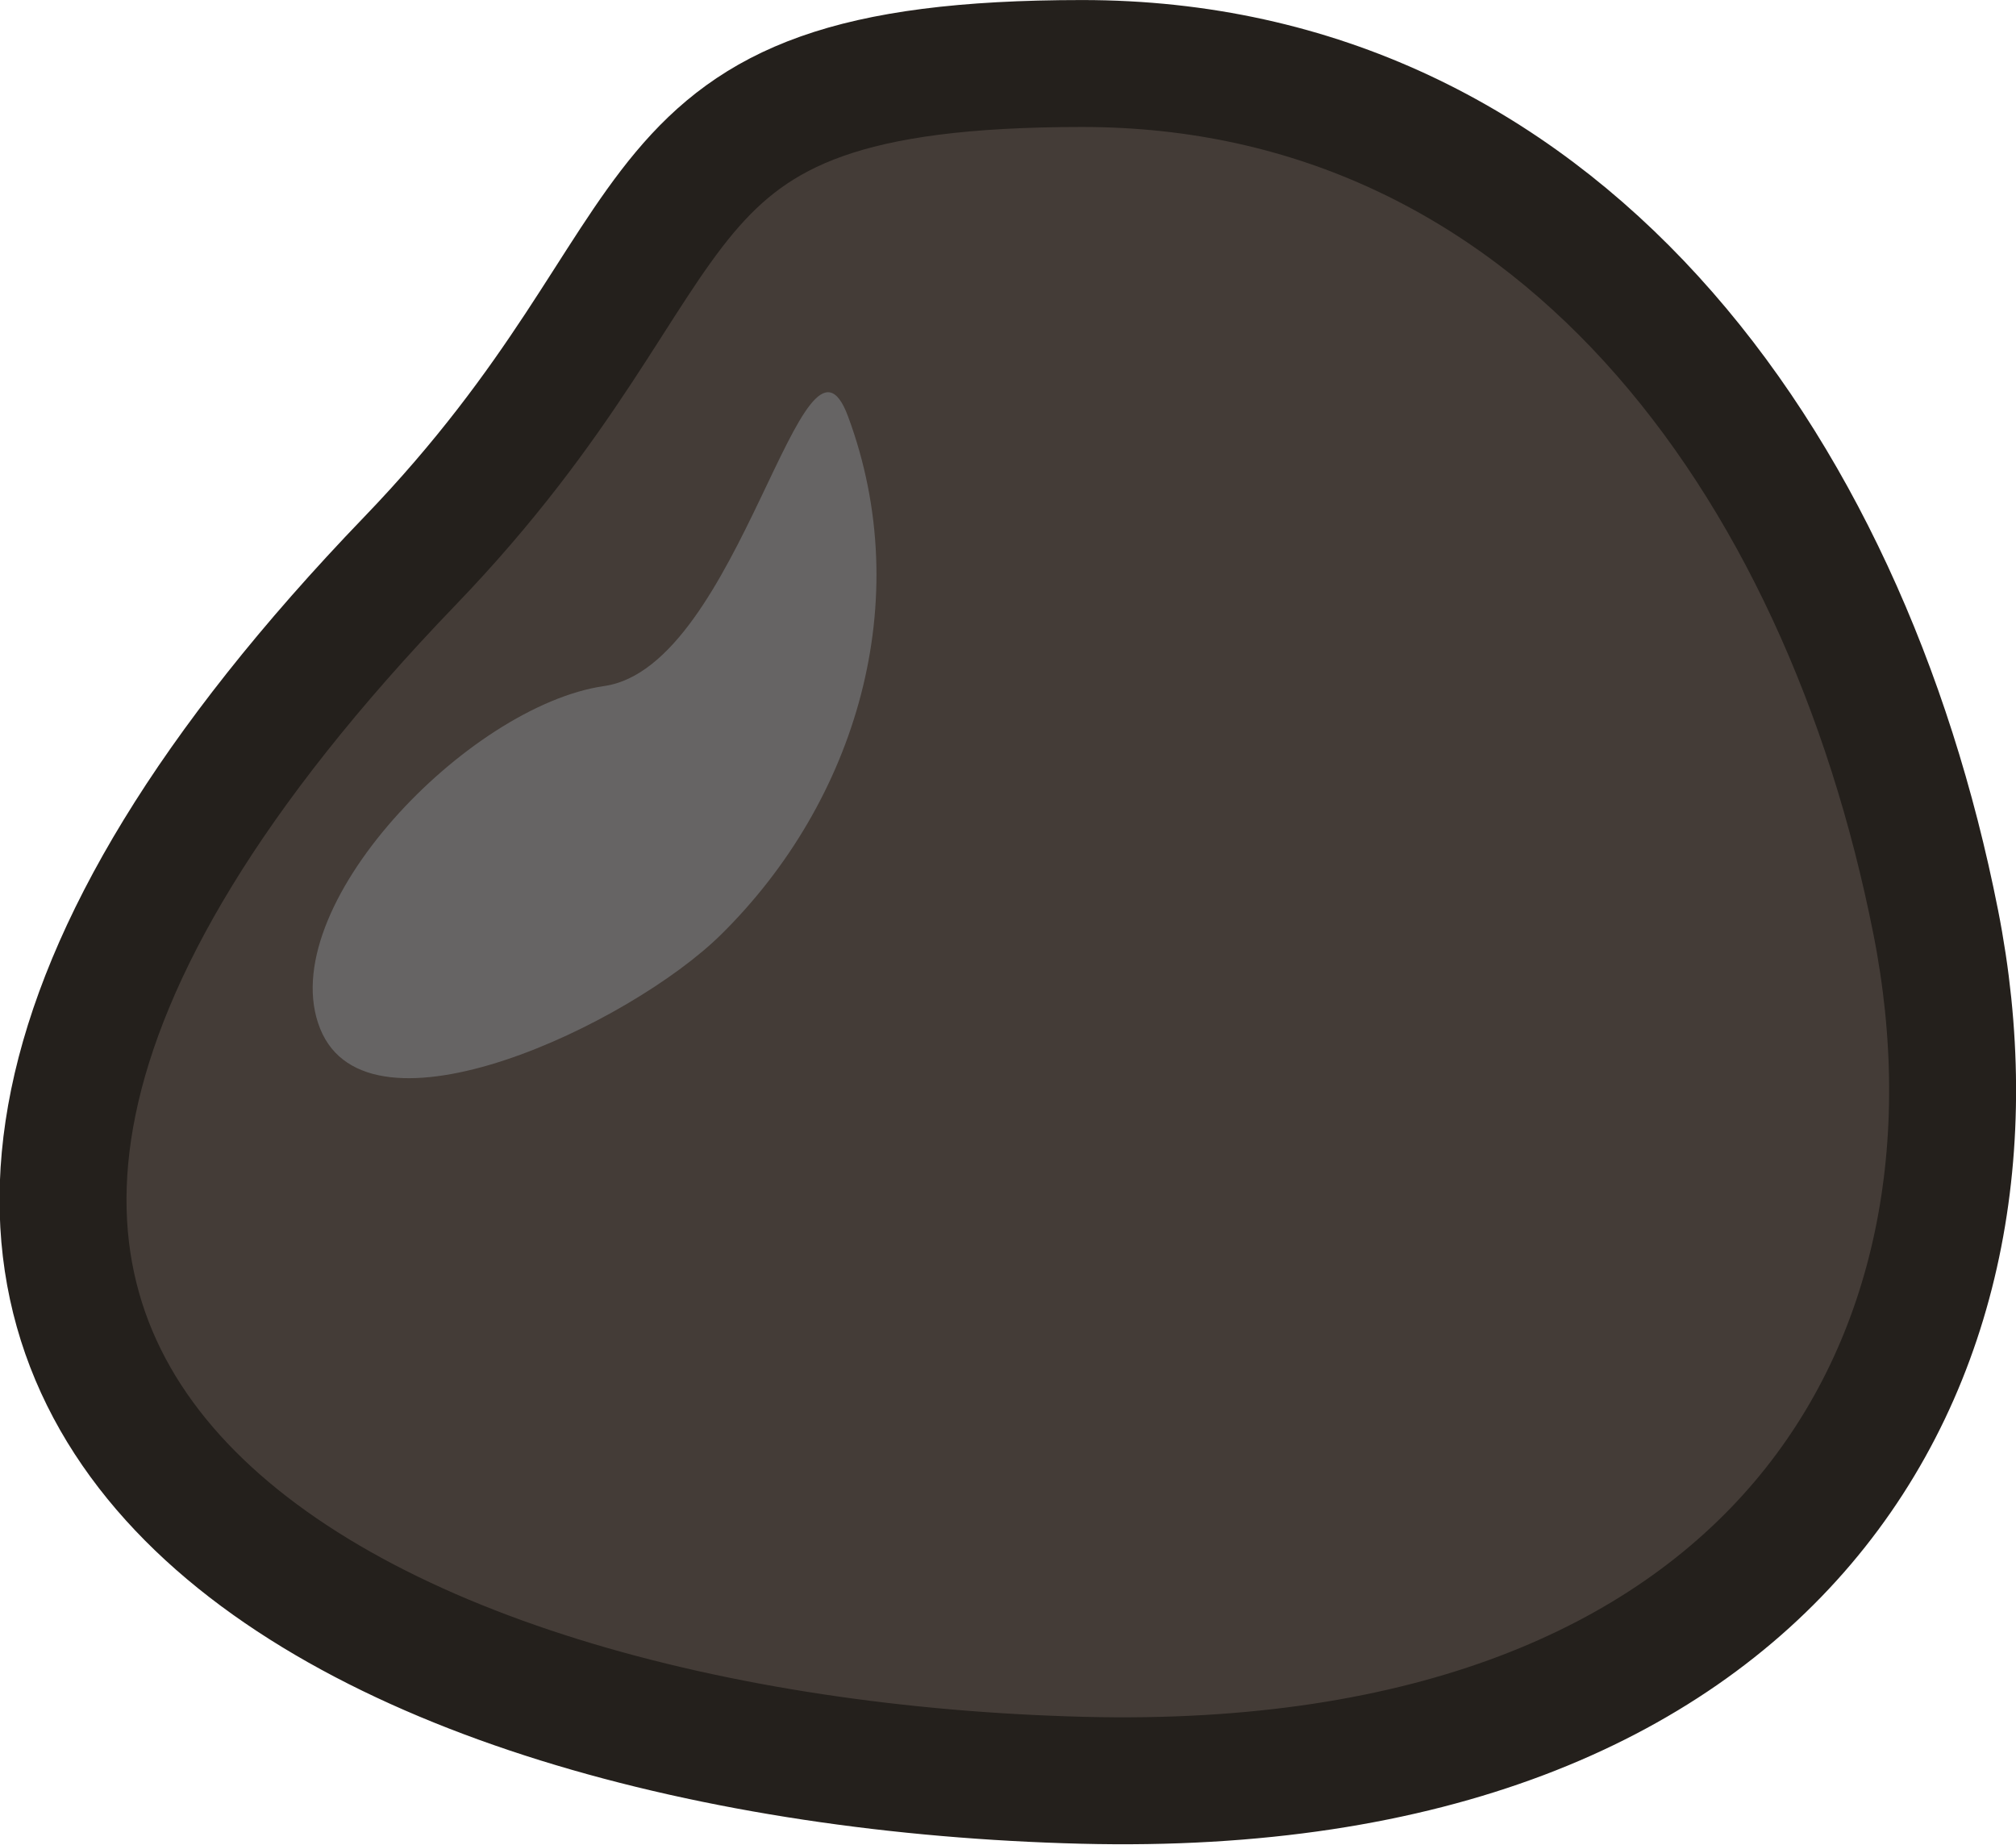
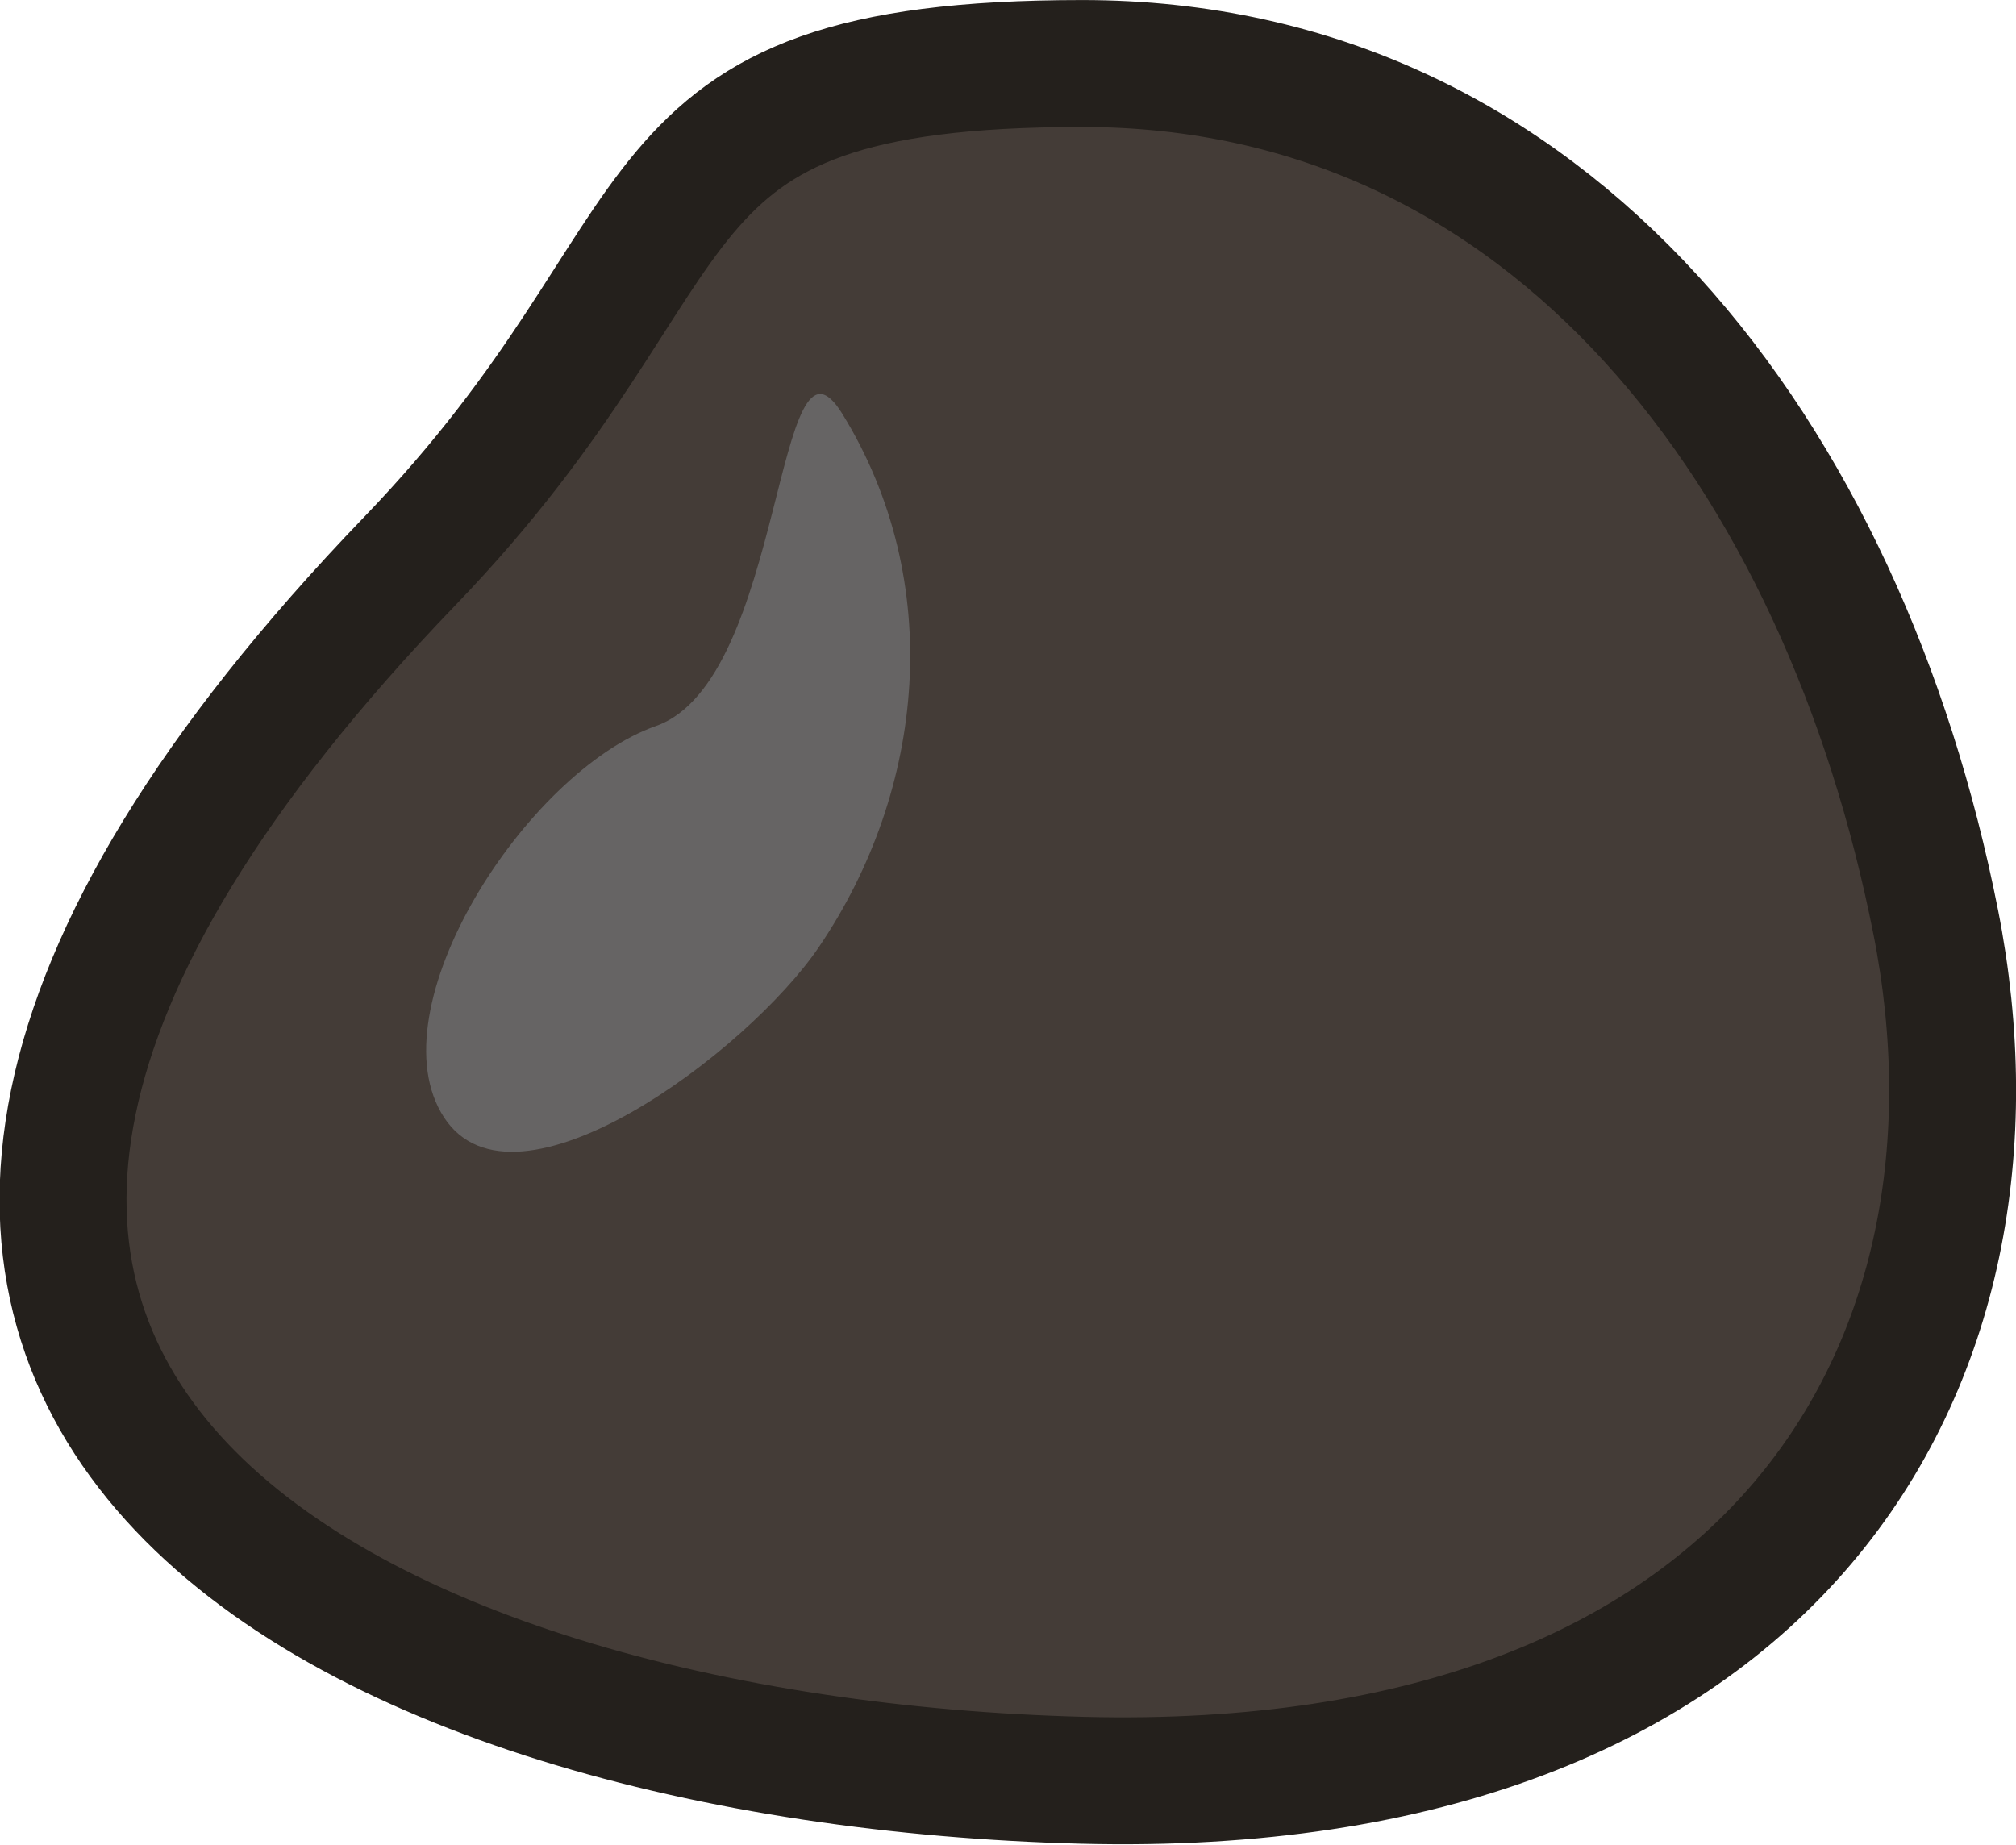
<svg xmlns="http://www.w3.org/2000/svg" width="128.809" height="117.839" viewBox="0 0 34.081 31.178" version="1.1" id="svg973">
  <defs id="defs970">
    </defs>
  <g id="layer1" transform="translate(-53.05067,-71.13255)">
    <path id="path2576" style="fill:#443c37;stroke:#24201c;stroke-width:2.146;stroke-linejoin:bevel;stroke-miterlimit:4;stroke-dasharray:none;fill-opacity:1;stroke-opacity:1" d="M 85.774,86.717 C 87.248,94.171 83.11,101.529 71.348,101.229 59.129,100.918 46.355,94.771 59.982,80.614 c 5.192,-5.394 3.398,-8.408 11.365,-8.408 7.968,0 12.878,6.68 14.427,14.512 z" />
-     <path id="path7742" style="fill:#666464;stroke-width:1.365;stroke-linecap:round;stroke-linejoin:bevel;fill-opacity:1" d="m 65.238,86.934 c 2.293,-2.259 3.305,-5.649 2.149,-8.762 -0.758,-2.044 -1.819,4.227 -4.121,4.558 -2.302,0.331 -5.619,3.764 -4.803,5.793 0.816,2.029 5.244,-0.08 6.775,-1.589 z" />
+     <path id="path7742" style="fill:#666464;fill-opacity:1;stroke-width:1.365;stroke-linecap:round;stroke-linejoin:bevel" d="m 66.893,87.145 c 1.808,-2.663 2.14,-6.185 0.4,-9.013 -1.142,-1.857 -0.96,4.501 -3.154,5.274 -2.194,0.773 -4.777,4.787 -3.581,6.618 1.196,1.831 5.128,-1.101 6.335,-2.879 z" />
  </g>
</svg>
